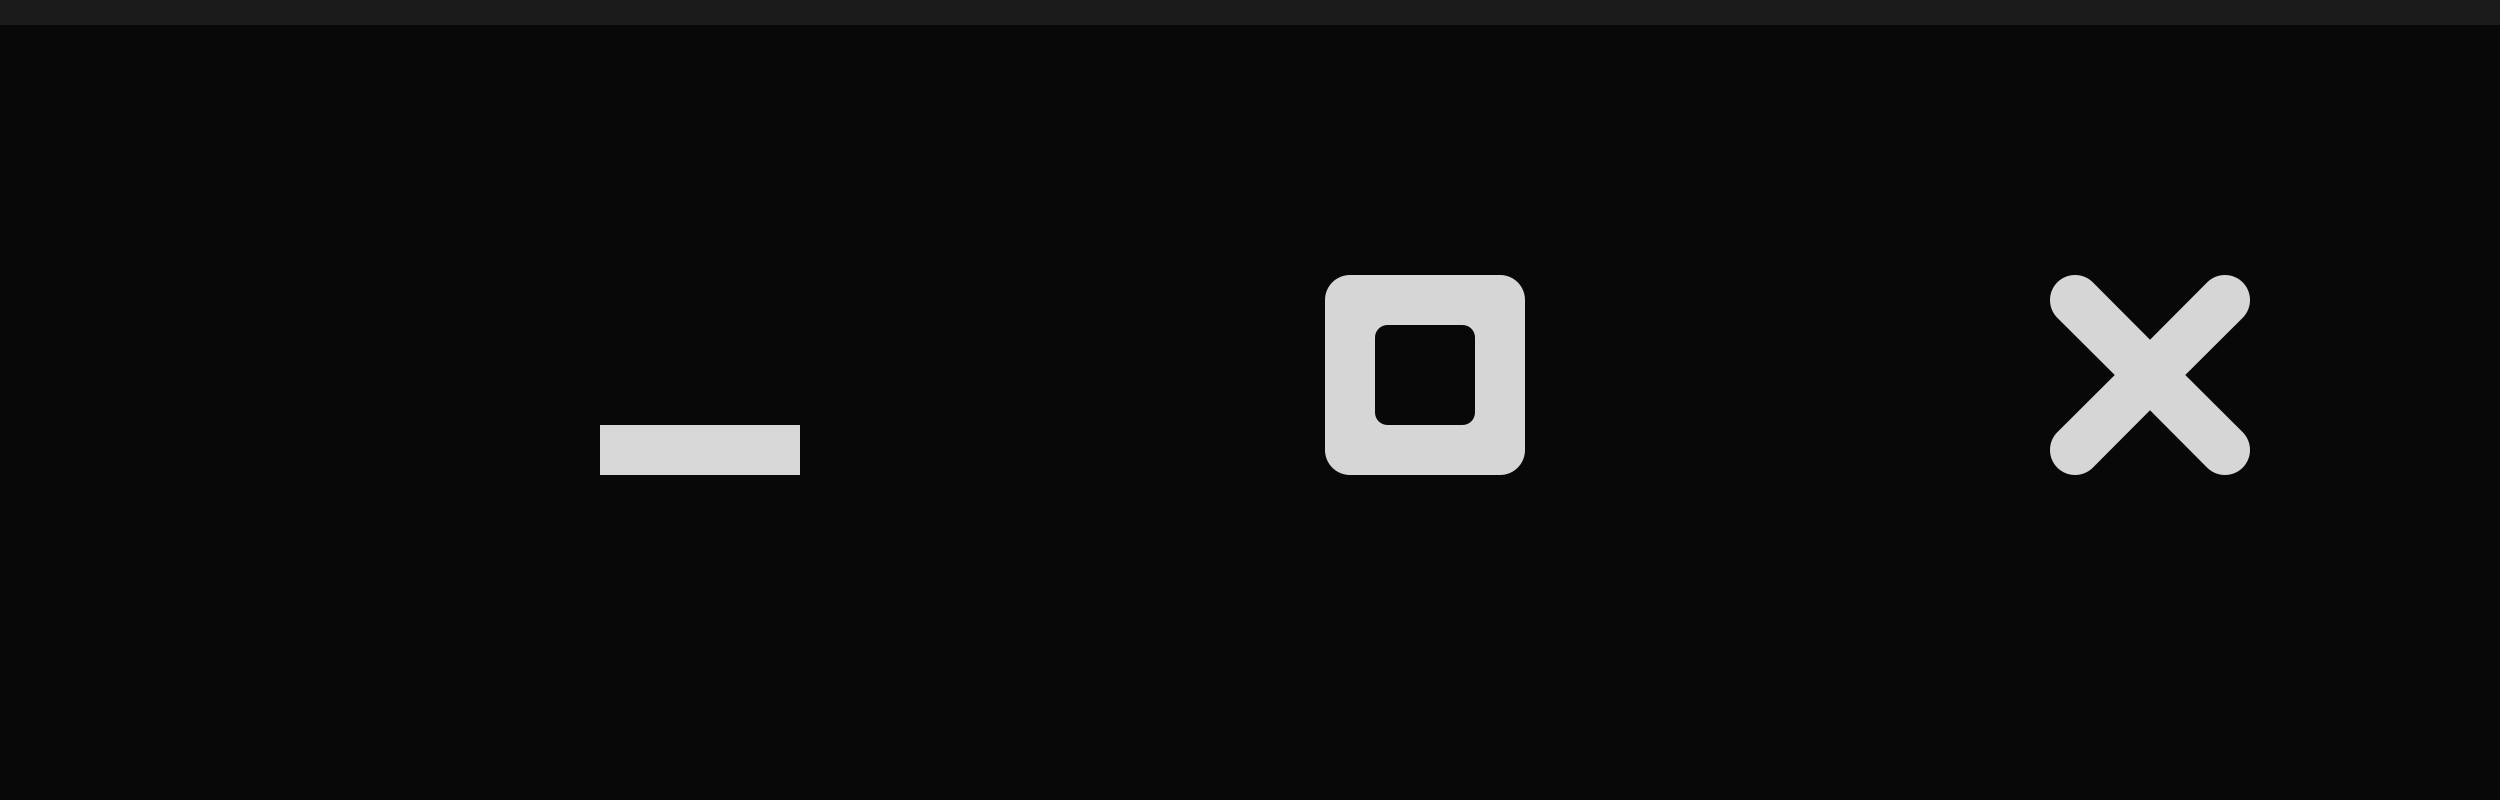
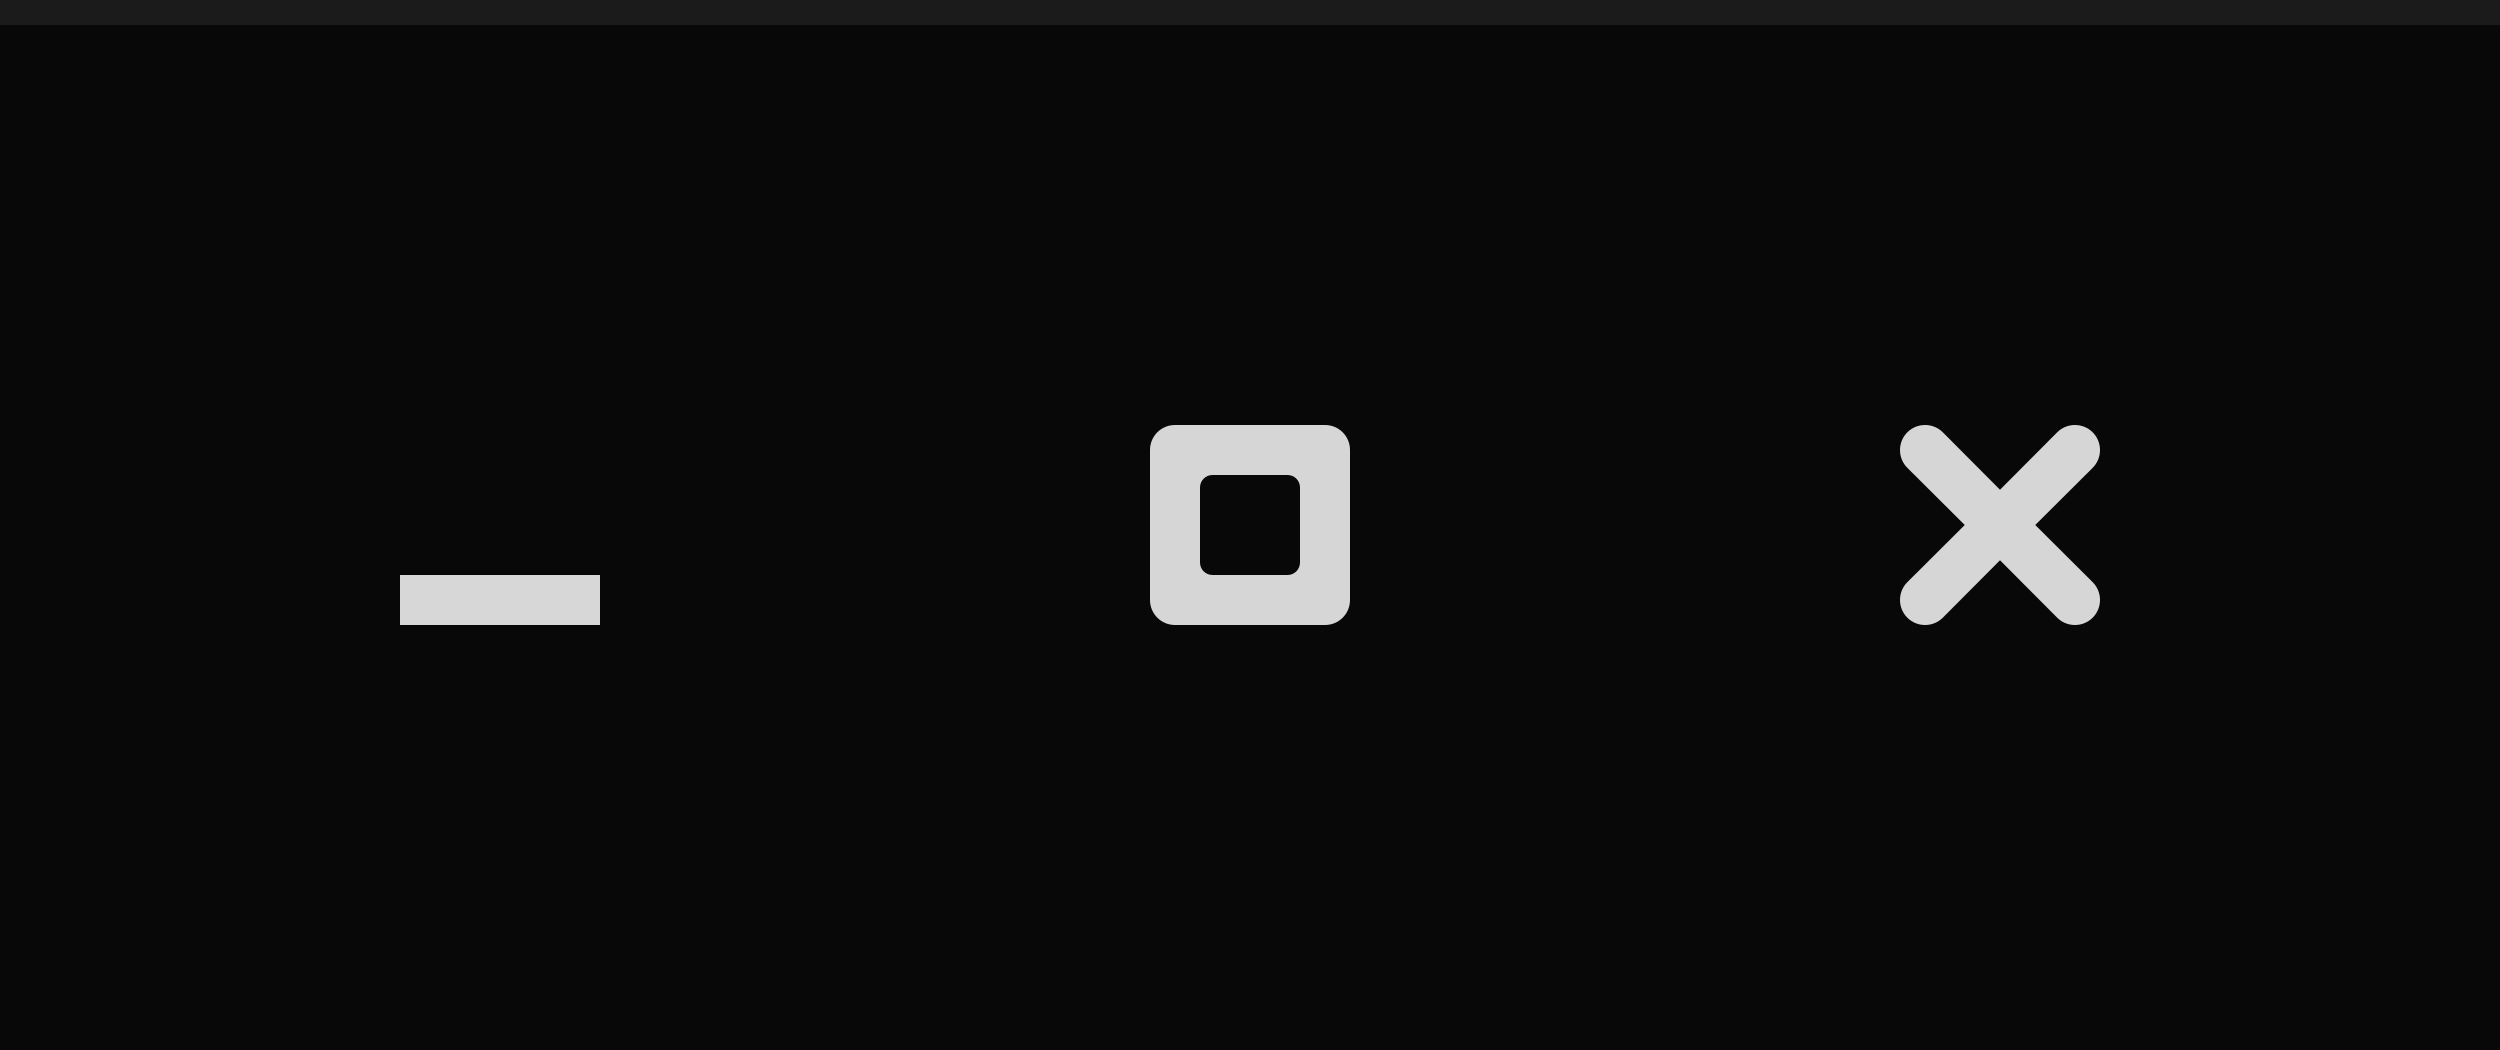
- <svg xmlns="http://www.w3.org/2000/svg" width="100" height="32" viewBox="0 0 100 32" id="svg2" version="1.1">
+ <svg xmlns="http://www.w3.org/2000/svg" width="100" height="42" viewBox="0 0 100 42" id="svg2" version="1.1">
  <defs id="defs4" />
-   <g id="layer1" transform="translate(0,-1020.362)">
-     <rect style="opacity:1;fill:#080808;fill-opacity:1;fill-rule:nonzero;stroke:none;stroke-width:1;stroke-miterlimit:4;stroke-dasharray:none;stroke-opacity:0.3" id="rect4136" width="100" height="32" x="0" y="1020.362" />
-     <rect style="opacity:1;fill:#1b1b1b;fill-opacity:1;fill-rule:nonzero;stroke:none;stroke-width:1;stroke-miterlimit:4;stroke-dasharray:none;stroke-opacity:0.3" id="rect4148" width="100" height="1" x="0" y="1020.362" />
-     <path style="fill:#f5f5f5;fill-opacity:0.87;stroke-width:1" d="m 83,1031.362 a 1,1 0 0 0 -1,1 1,1 0 0 0 0.29,0.71 l 2.3,2.29 -2.3,2.29 a 1,1 0 0 0 -0.29,0.71 1,1 0 0 0 1,1 1,1 0 0 0 0.71,-0.29 l 2.29,-2.3 2.28,2.29 a 1,1 0 0 0 0.72,0.3 1,1 0 0 0 1,-1 1,1 0 0 0 -0.29,-0.71 l -2.3,-2.29 2.29,-2.28 a 1,1 0 0 0 0.3,-0.72 1,1 0 0 0 -1,-1 1,1 0 0 0 -0.71,0.29 L 86,1033.952 l -2.28,-2.29 a 1,1 0 0 0 -0.01,-0.01 1,1 0 0 0 -0.71,-0.29 z" id="path10" />
-     <path style="fill:#f5f5f5;fill-opacity:0.87" d="m 54,1031.362 c -0.554,0 -1,0.446 -1,1 v 6 c 0,0.554 0.446,1 1,1 h 6 c 0.554,0 1,-0.446 1,-1 v -6 c 0,-0.554 -0.446,-1 -1,-1 z m 1.5,2 h 3 c 0.277,0 0.5,0.223 0.5,0.5 v 3 c 0,0.277 -0.223,0.5 -0.5,0.5 h -3 c -0.277,0 -0.5,-0.223 -0.5,-0.5 v -3 c 0,-0.277 0.223,-0.5 0.5,-0.5 z" id="path10-3" />
-     <rect style="fill:#f5f5f5;fill-opacity:0.871;fill-rule:evenodd;stroke:#f5f5f5;stroke-width:0;stroke-opacity:0.28" id="rect825" width="8" height="2" x="24" y="1037.362" />
+   <g id="layer1" transform="translate(0,-1010.362)">
+     <rect style="opacity:1;fill:#080808;fill-opacity:1;fill-rule:nonzero;stroke:none;stroke-width:1.146;stroke-miterlimit:4;stroke-dasharray:none;stroke-opacity:0.3" id="rect4136" width="100" height="42" x="0" y="1010.362" />
+     <rect style="opacity:1;fill:#1b1b1b;fill-opacity:1;fill-rule:nonzero;stroke:none;stroke-width:1;stroke-miterlimit:4;stroke-dasharray:none;stroke-opacity:0.3" id="rect4148" width="100" height="1" x="0" y="1010.362" />
+     <path style="fill:#f5f5f5;fill-opacity:0.87;stroke-width:1" d="m 77,1027.362 a 1,1 0 0 0 -1,1 1,1 0 0 0 0.29,0.71 l 2.3,2.29 -2.3,2.29 a 1,1 0 0 0 -0.29,0.71 1,1 0 0 0 1,1 1,1 0 0 0 0.71,-0.29 l 2.29,-2.3 2.28,2.29 a 1,1 0 0 0 0.72,0.3 1,1 0 0 0 1,-1 1,1 0 0 0 -0.29,-0.71 l -2.3,-2.29 2.29,-2.28 a 1,1 0 0 0 0.3,-0.72 1,1 0 0 0 -1,-1 1,1 0 0 0 -0.71,0.29 L 80,1029.952 l -2.28,-2.29 a 1,1 0 0 0 -0.01,-0.01 1,1 0 0 0 -0.71,-0.29 z" id="path10" />
+     <path style="fill:#f5f5f5;fill-opacity:0.87" d="m 47,1027.362 c -0.554,0 -1,0.446 -1,1 v 6 c 0,0.554 0.446,1 1,1 h 6 c 0.554,0 1,-0.446 1,-1 v -6 c 0,-0.554 -0.446,-1 -1,-1 z m 1.5,2 h 3 c 0.277,0 0.5,0.223 0.5,0.5 v 3 c 0,0.277 -0.223,0.5 -0.5,0.5 h -3 c -0.277,0 -0.5,-0.223 -0.5,-0.5 v -3 c 0,-0.277 0.223,-0.5 0.5,-0.5 z" id="path10-3" />
+     <rect style="fill:#f5f5f5;fill-opacity:0.871;fill-rule:evenodd;stroke:#f5f5f5;stroke-width:0;stroke-opacity:0.28" id="rect825" width="8" height="2" x="16" y="1033.362" />
  </g>
</svg>
